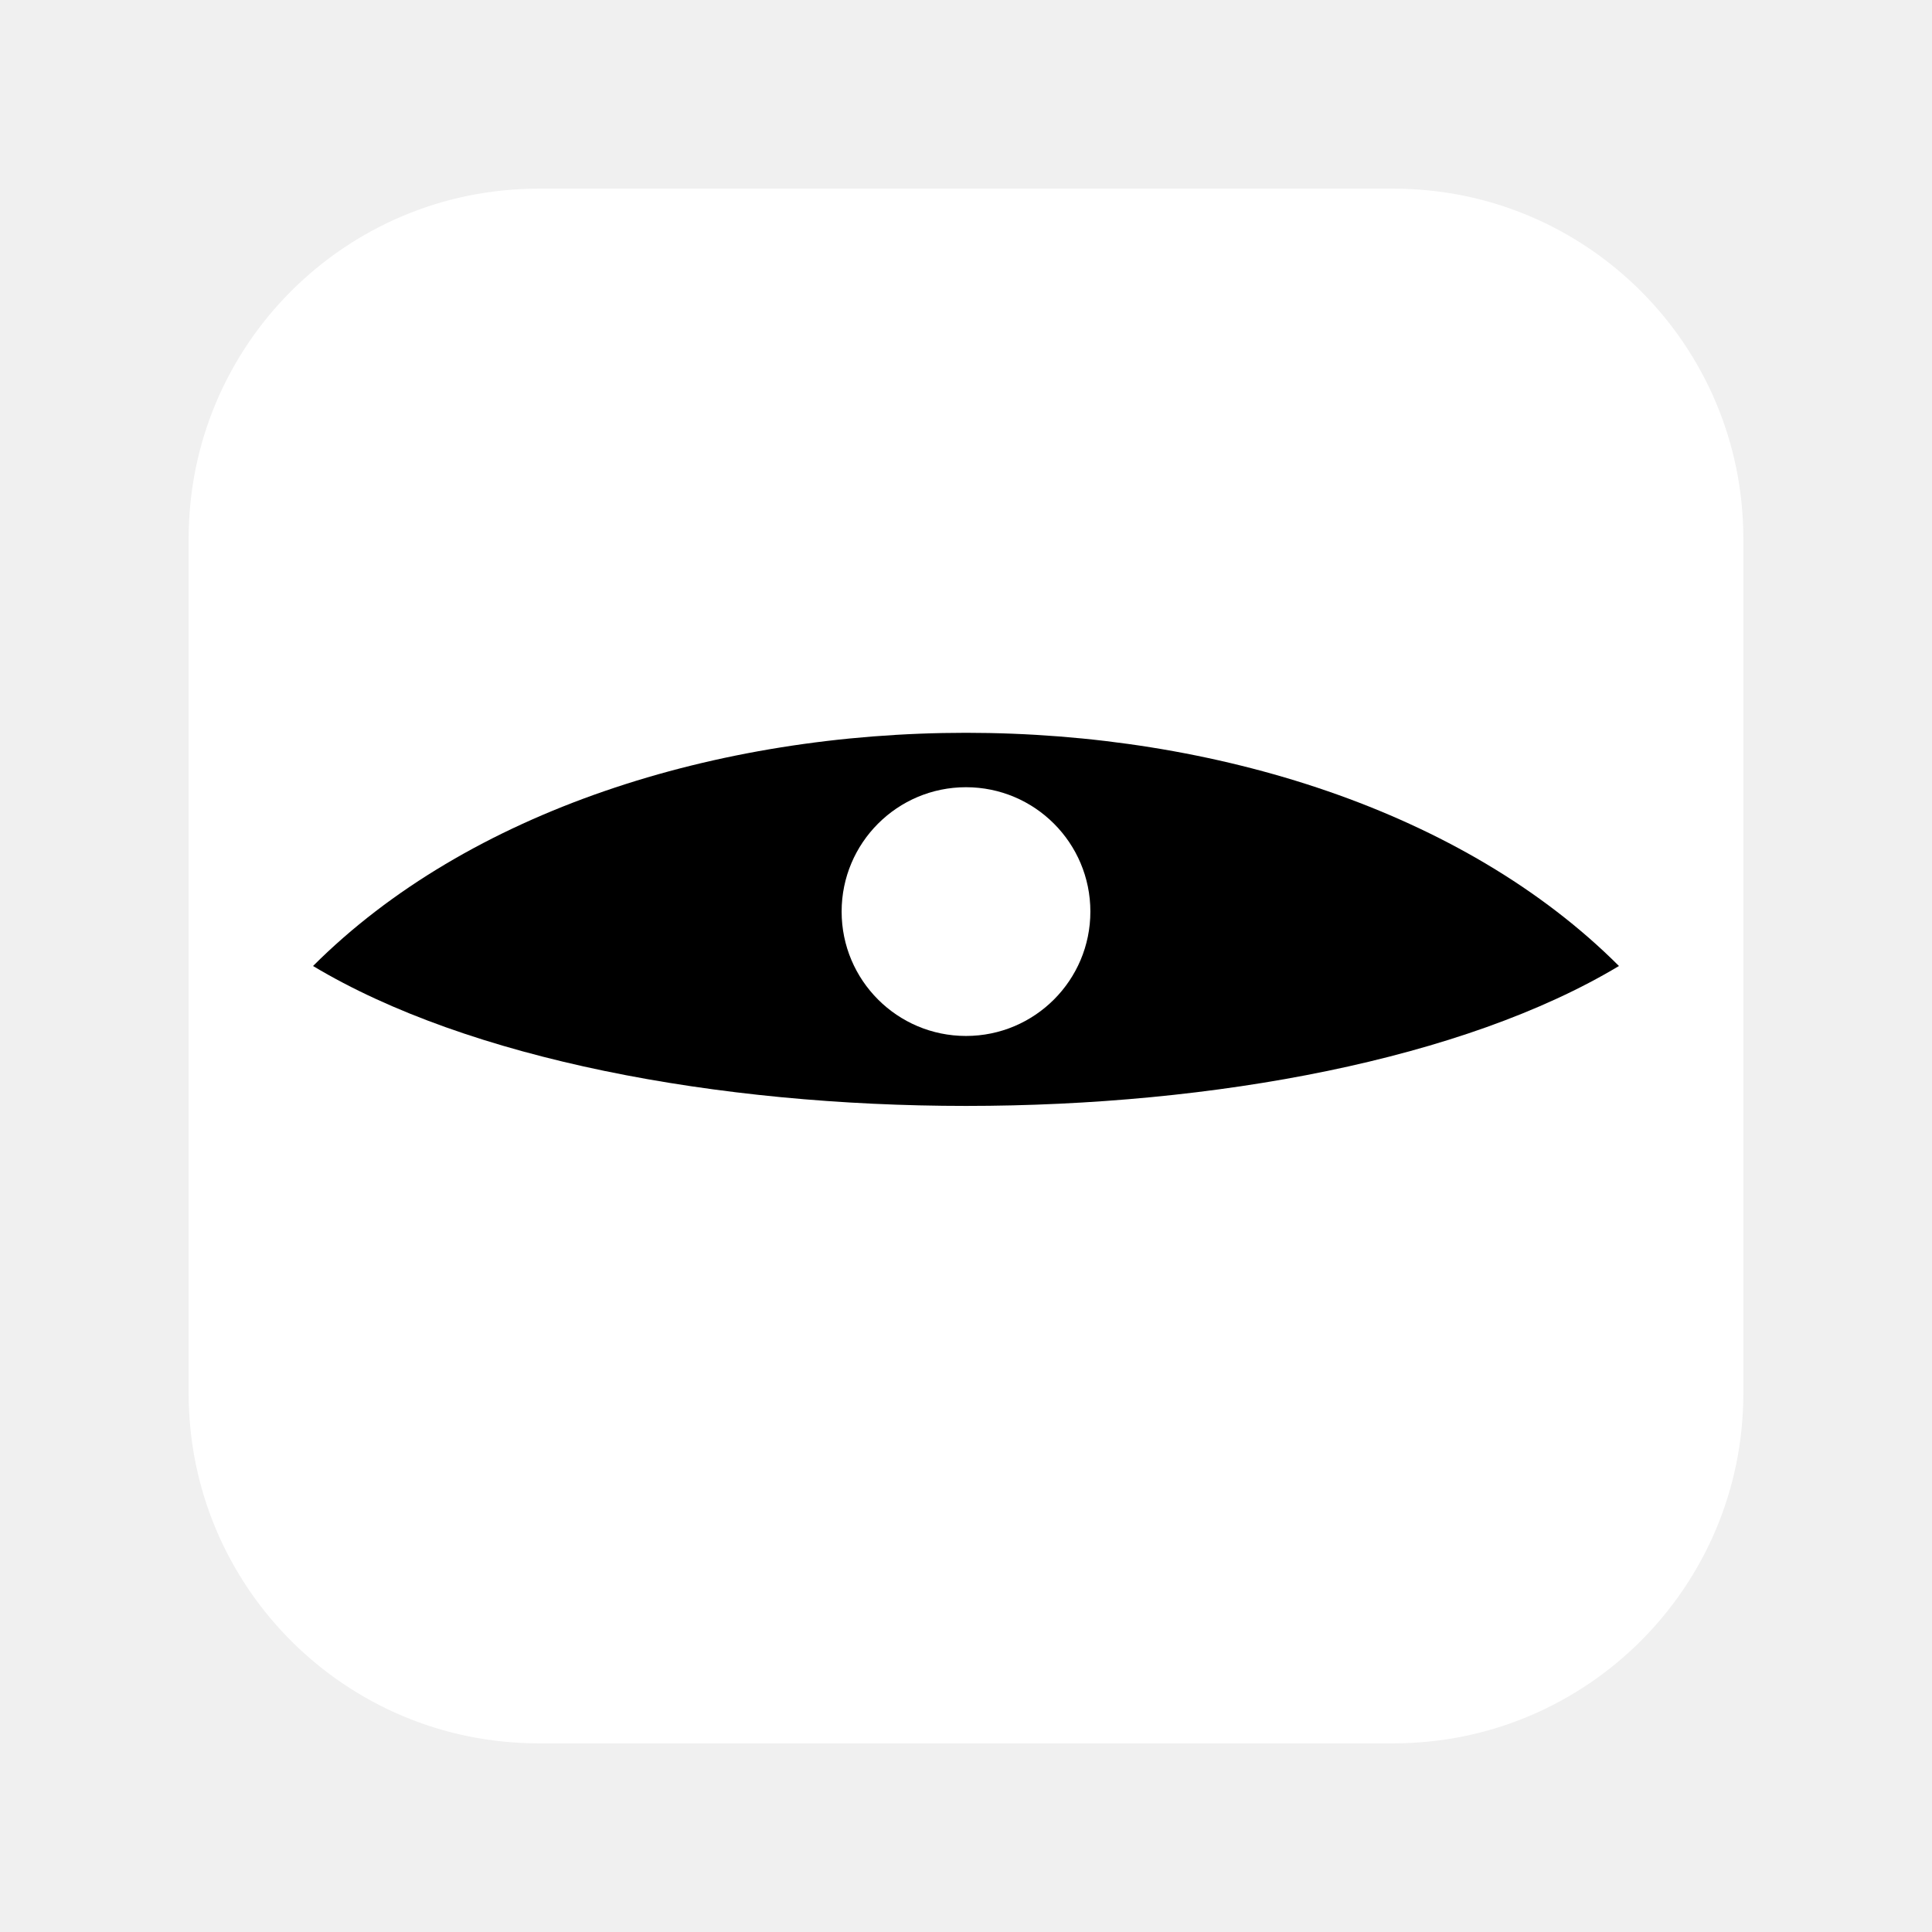
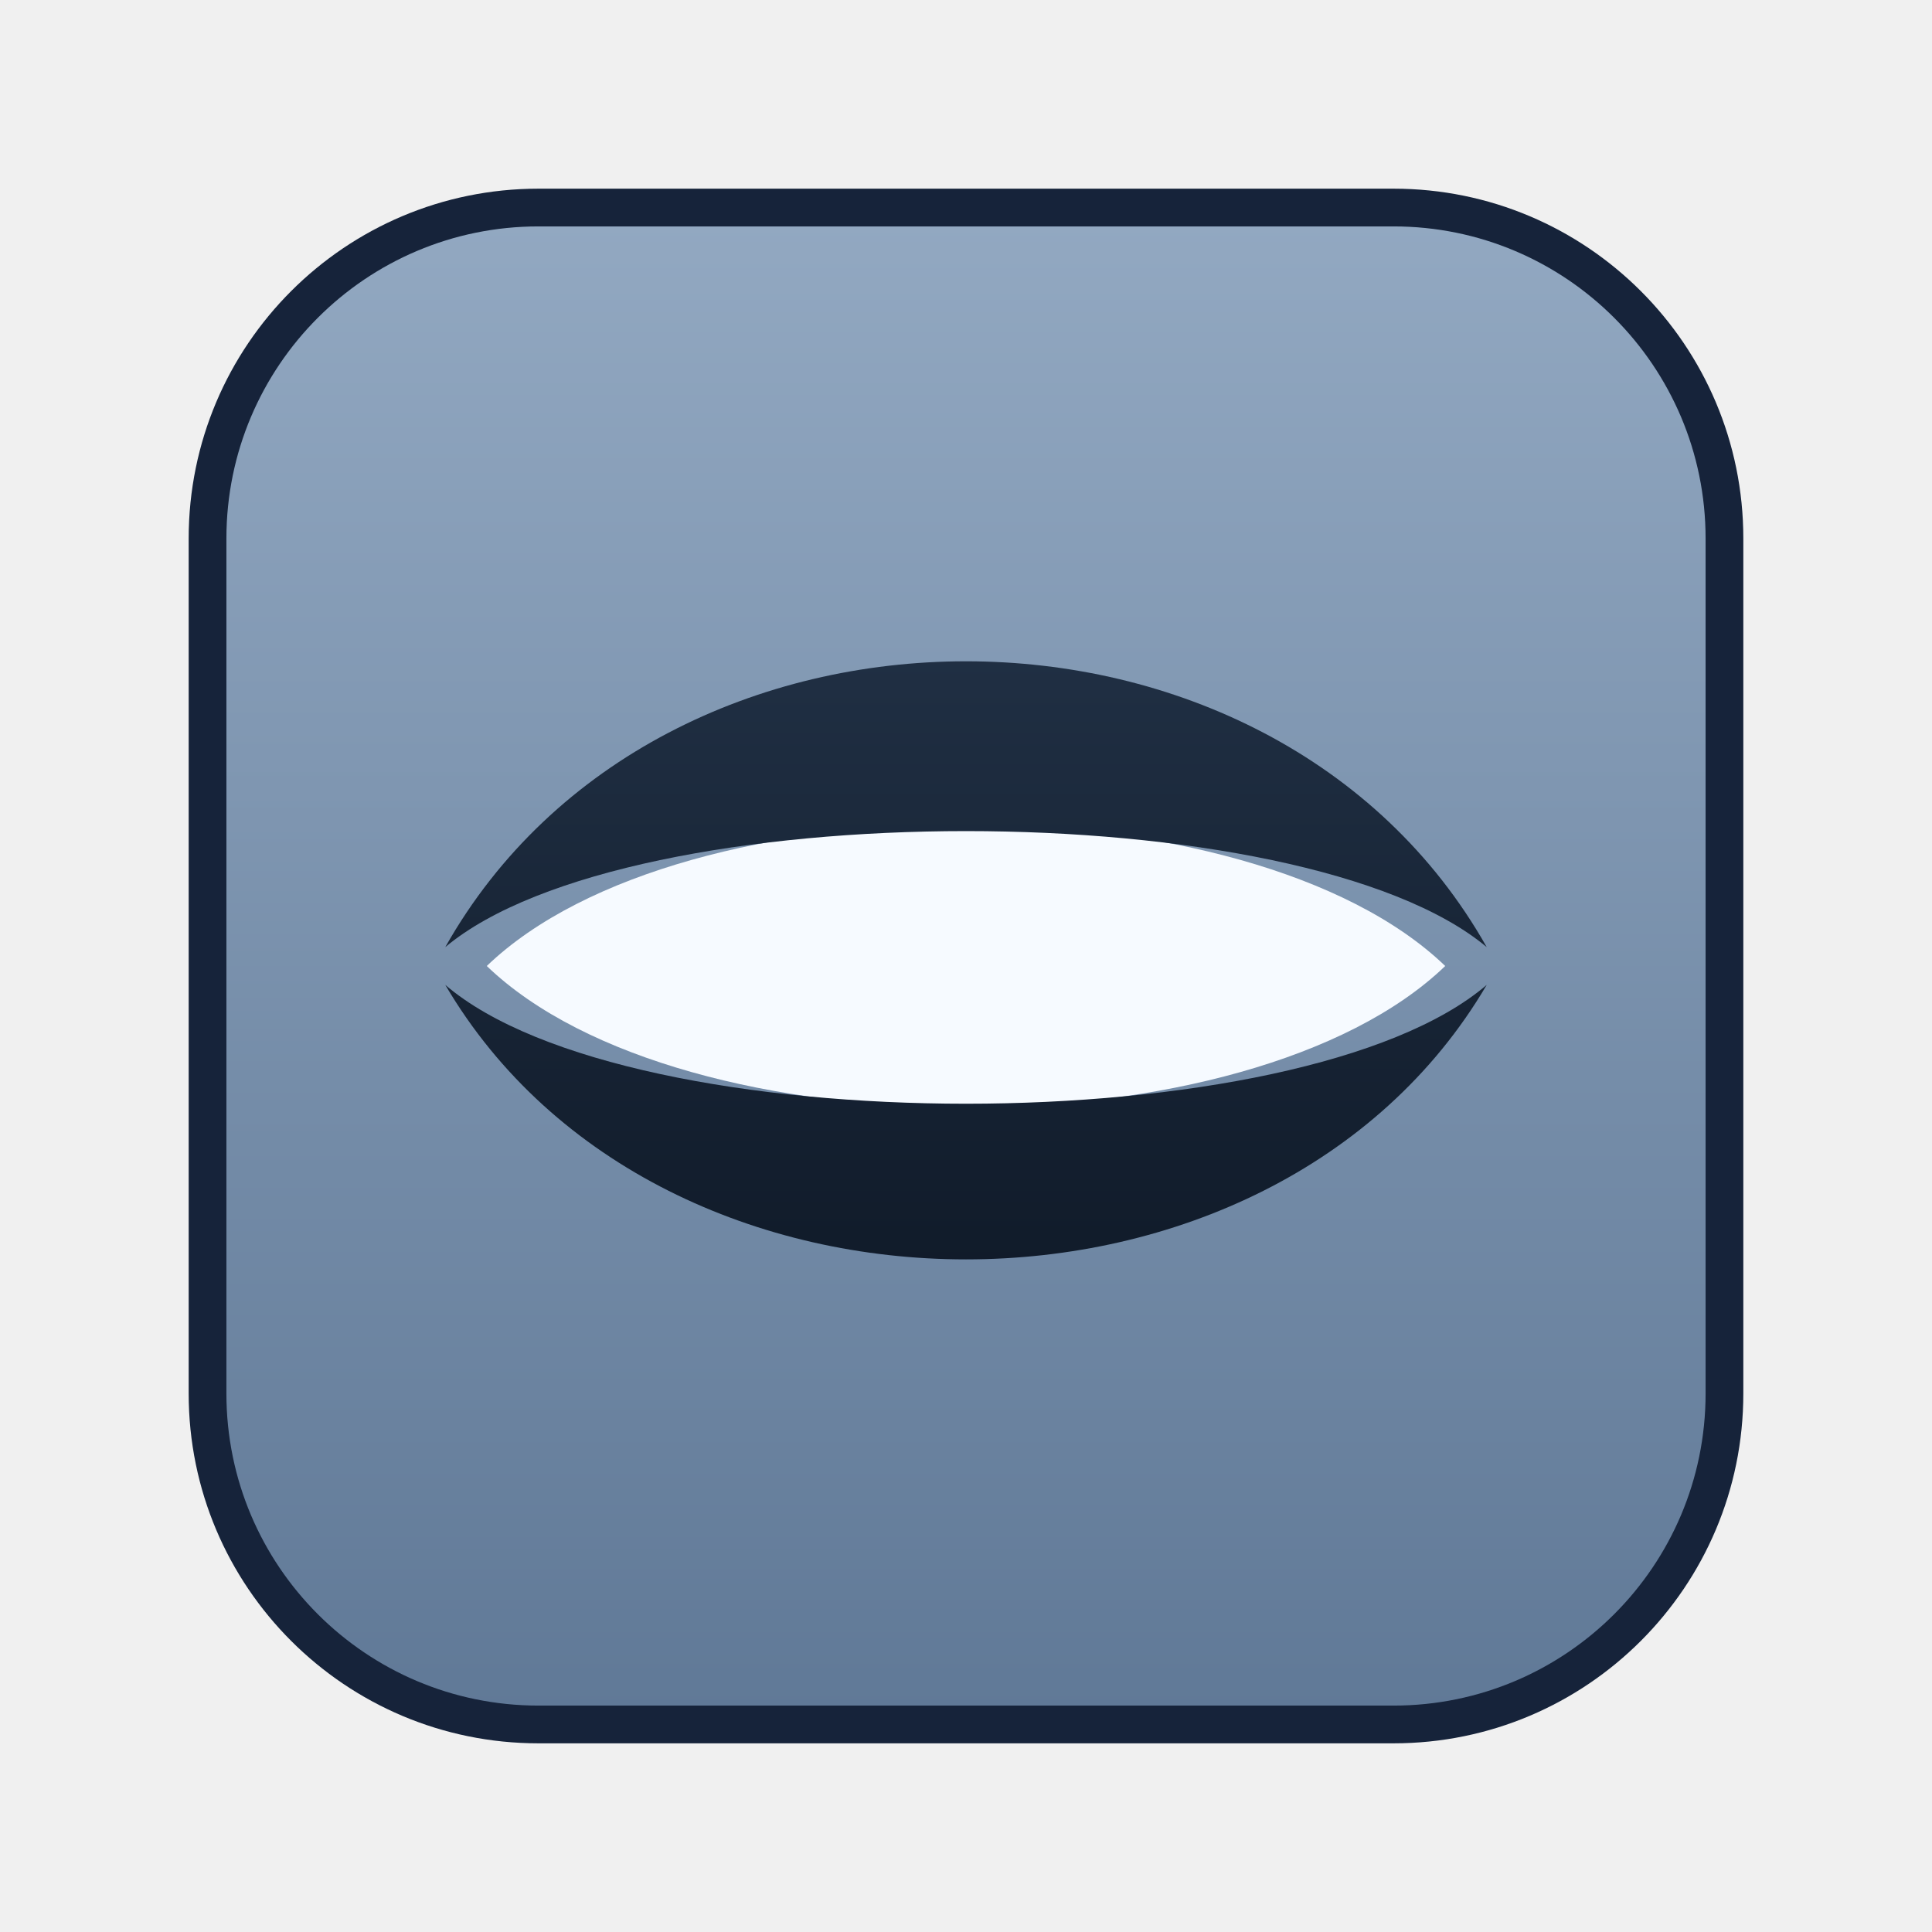
<svg xmlns="http://www.w3.org/2000/svg" width="1024" height="1024" viewBox="0 0 1024 1024">
-   <g transform="translate(100,100) scale(8.24)">
-     <rect x="0" y="0" width="100" height="100" rx="22.5" fill="#ffffff" />
-     <path d="M8 50 C28 30, 72 30, 92 50 C72 62, 28 62, 8 50 Z" fill="#000000" />
-     <circle cx="50" cy="46.5" r="8" fill="#ffffff" />
+   <defs>
+     <linearGradient id="tile-b" x1="0" y1="100" x2="0" y2="924" gradientUnits="userSpaceOnUse">
+       <stop offset="0%" stop-color="#93a9c2" />
+       <stop offset="100%" stop-color="#5f7896" />
+     </linearGradient>
+     <linearGradient id="lids-b" x1="0" y1="300" x2="0" y2="720" gradientUnits="userSpaceOnUse">
+       <stop offset="0%" stop-color="#223247" />
+       <stop offset="100%" stop-color="#0e1826" />
+     </linearGradient>
+     <clipPath id="clip-b">
+       <rect x="100" y="100" width="824" height="824" rx="185.4" />
+     </clipPath>
+   </defs>
+   <rect x="100" y="100" width="824" height="824" rx="185.4" fill="#16233a" />
+   <g clip-path="url(#clip-b)">
+     <rect x="120" y="120" width="784" height="784" rx="165.4" fill="url(#tile-b)" />
+     <path d="M 258,512 C 362,412 662,412 766,512 C 662,612 362,612 258,512 Z" fill="#f6faff" />
+     <path d="M 236,502 C 350,300 674,300 788,502 C 690,420 334,420 236,502 Z" fill="url(#lids-b)" />
+     <path d="M 788,522 C 674,716 350,716 236,522 C 334,606 690,606 788,522 Z" fill="url(#lids-b)" />
  </g>
</svg>
